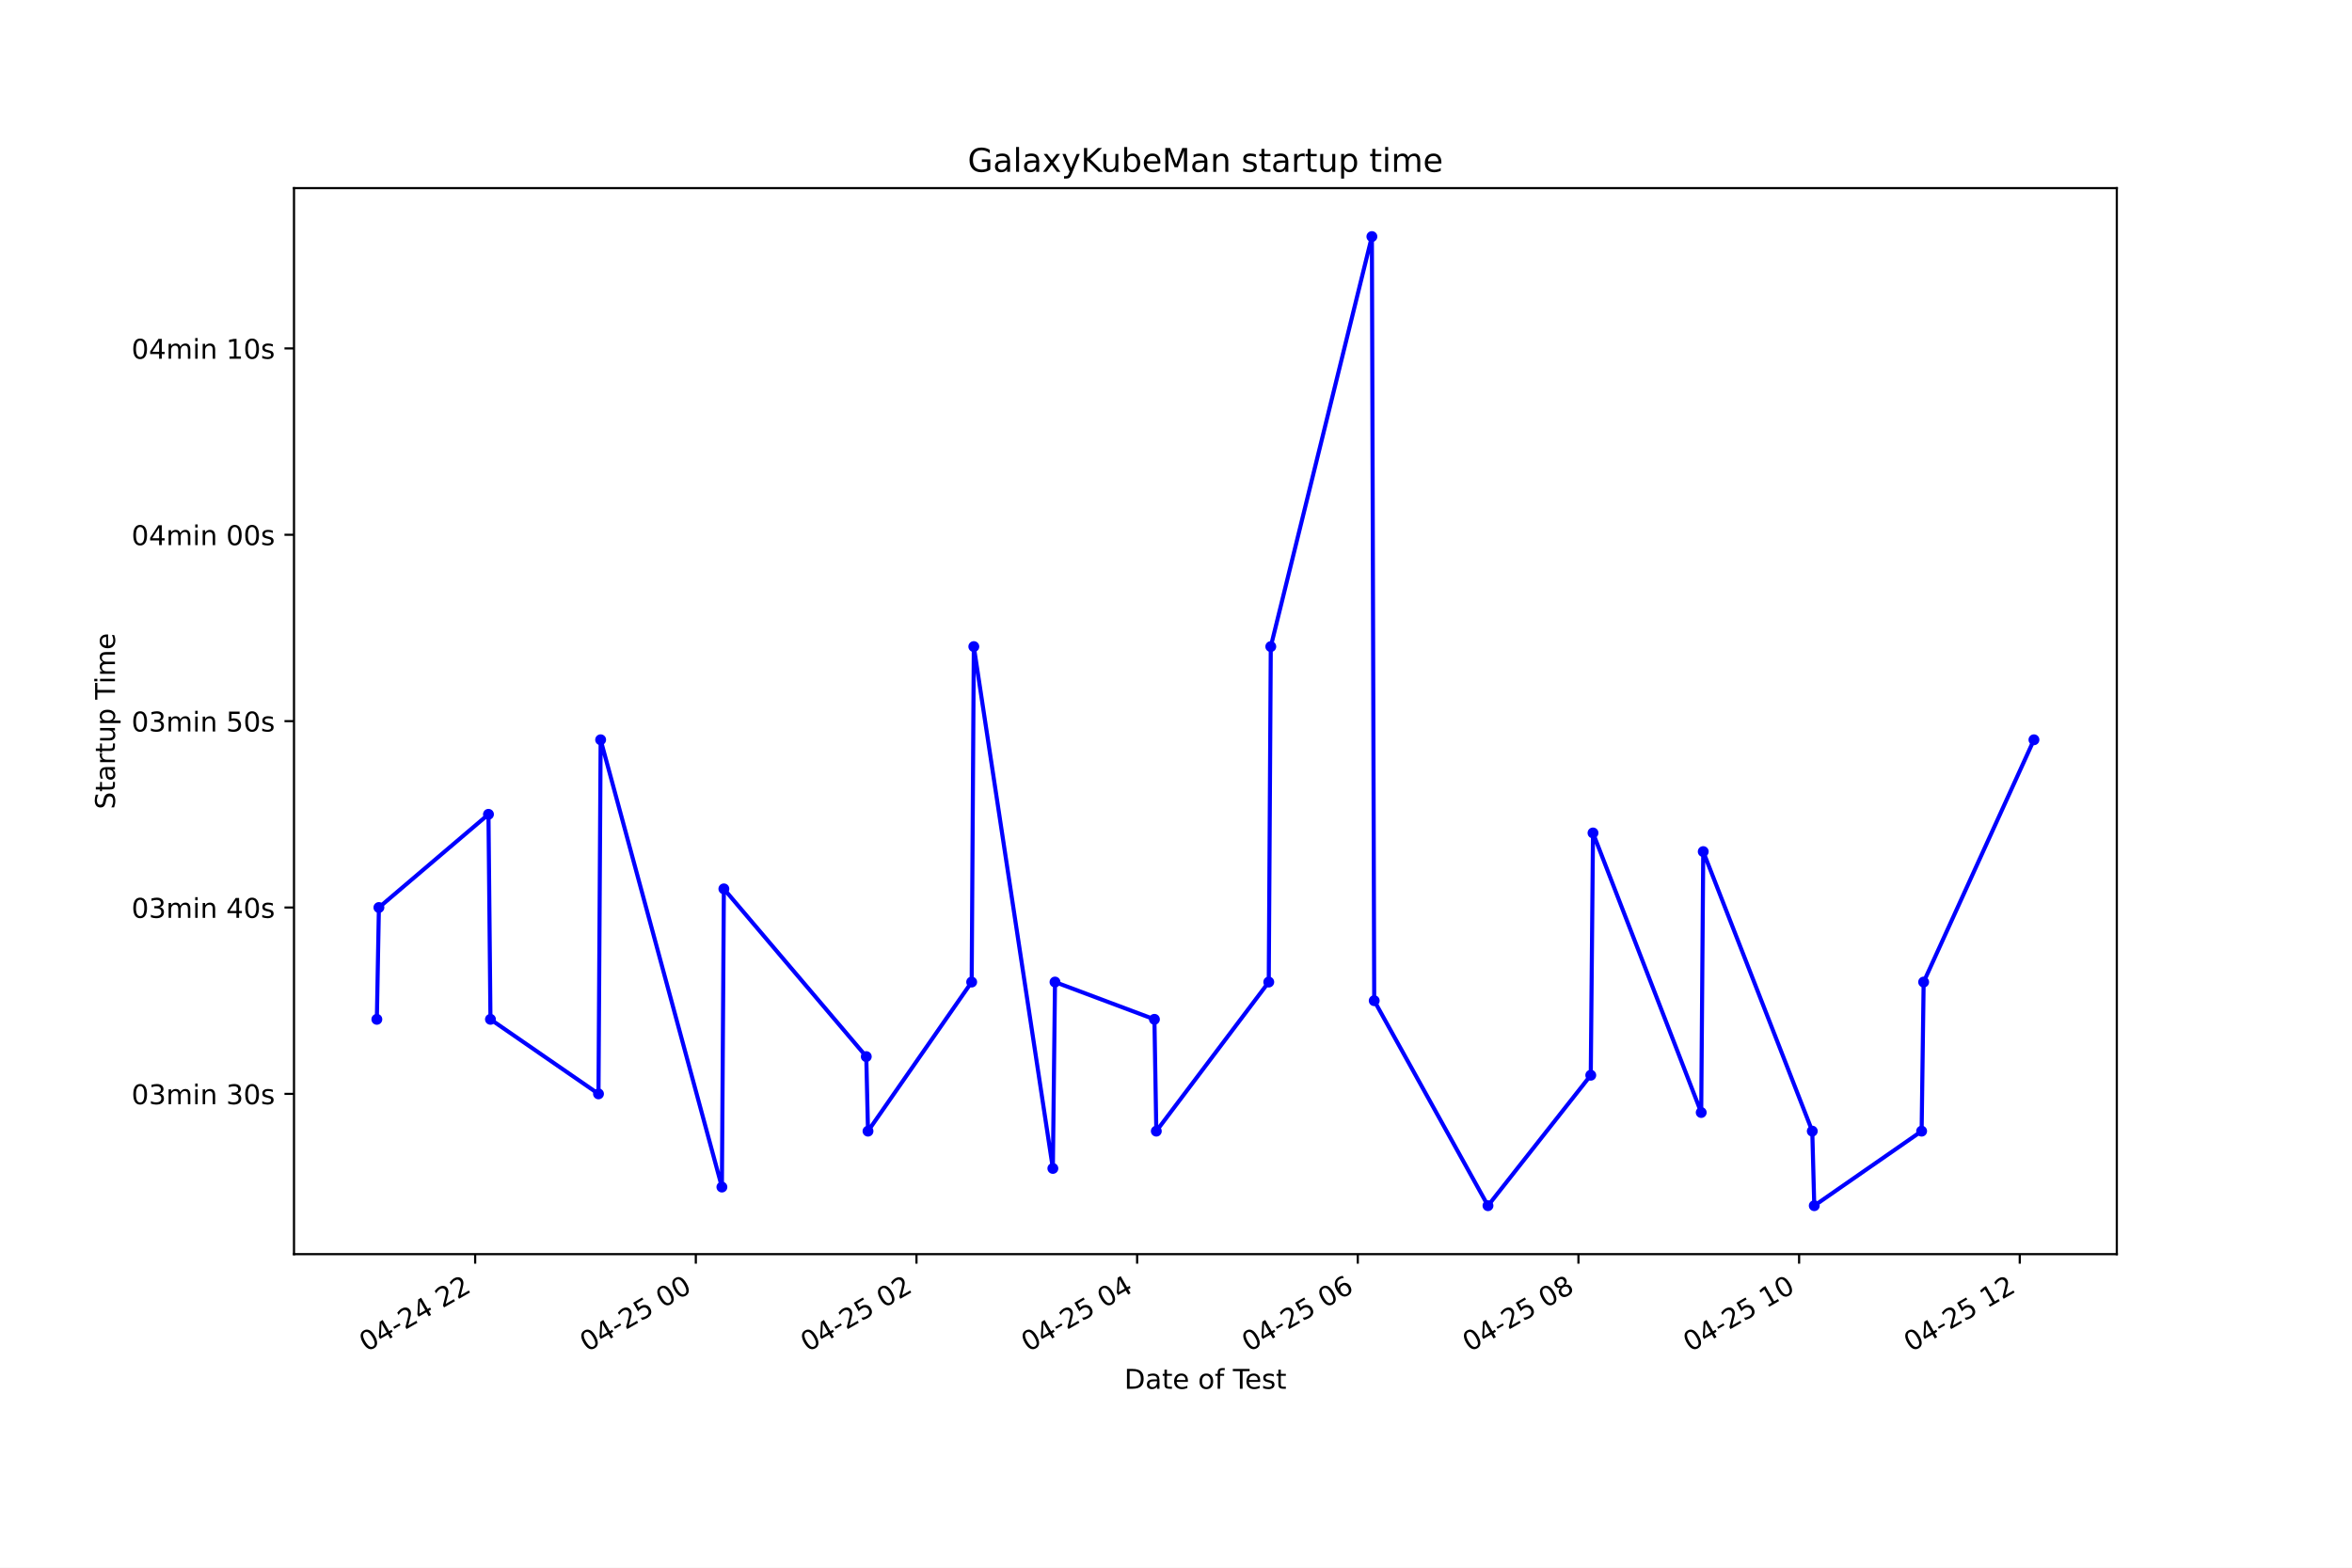
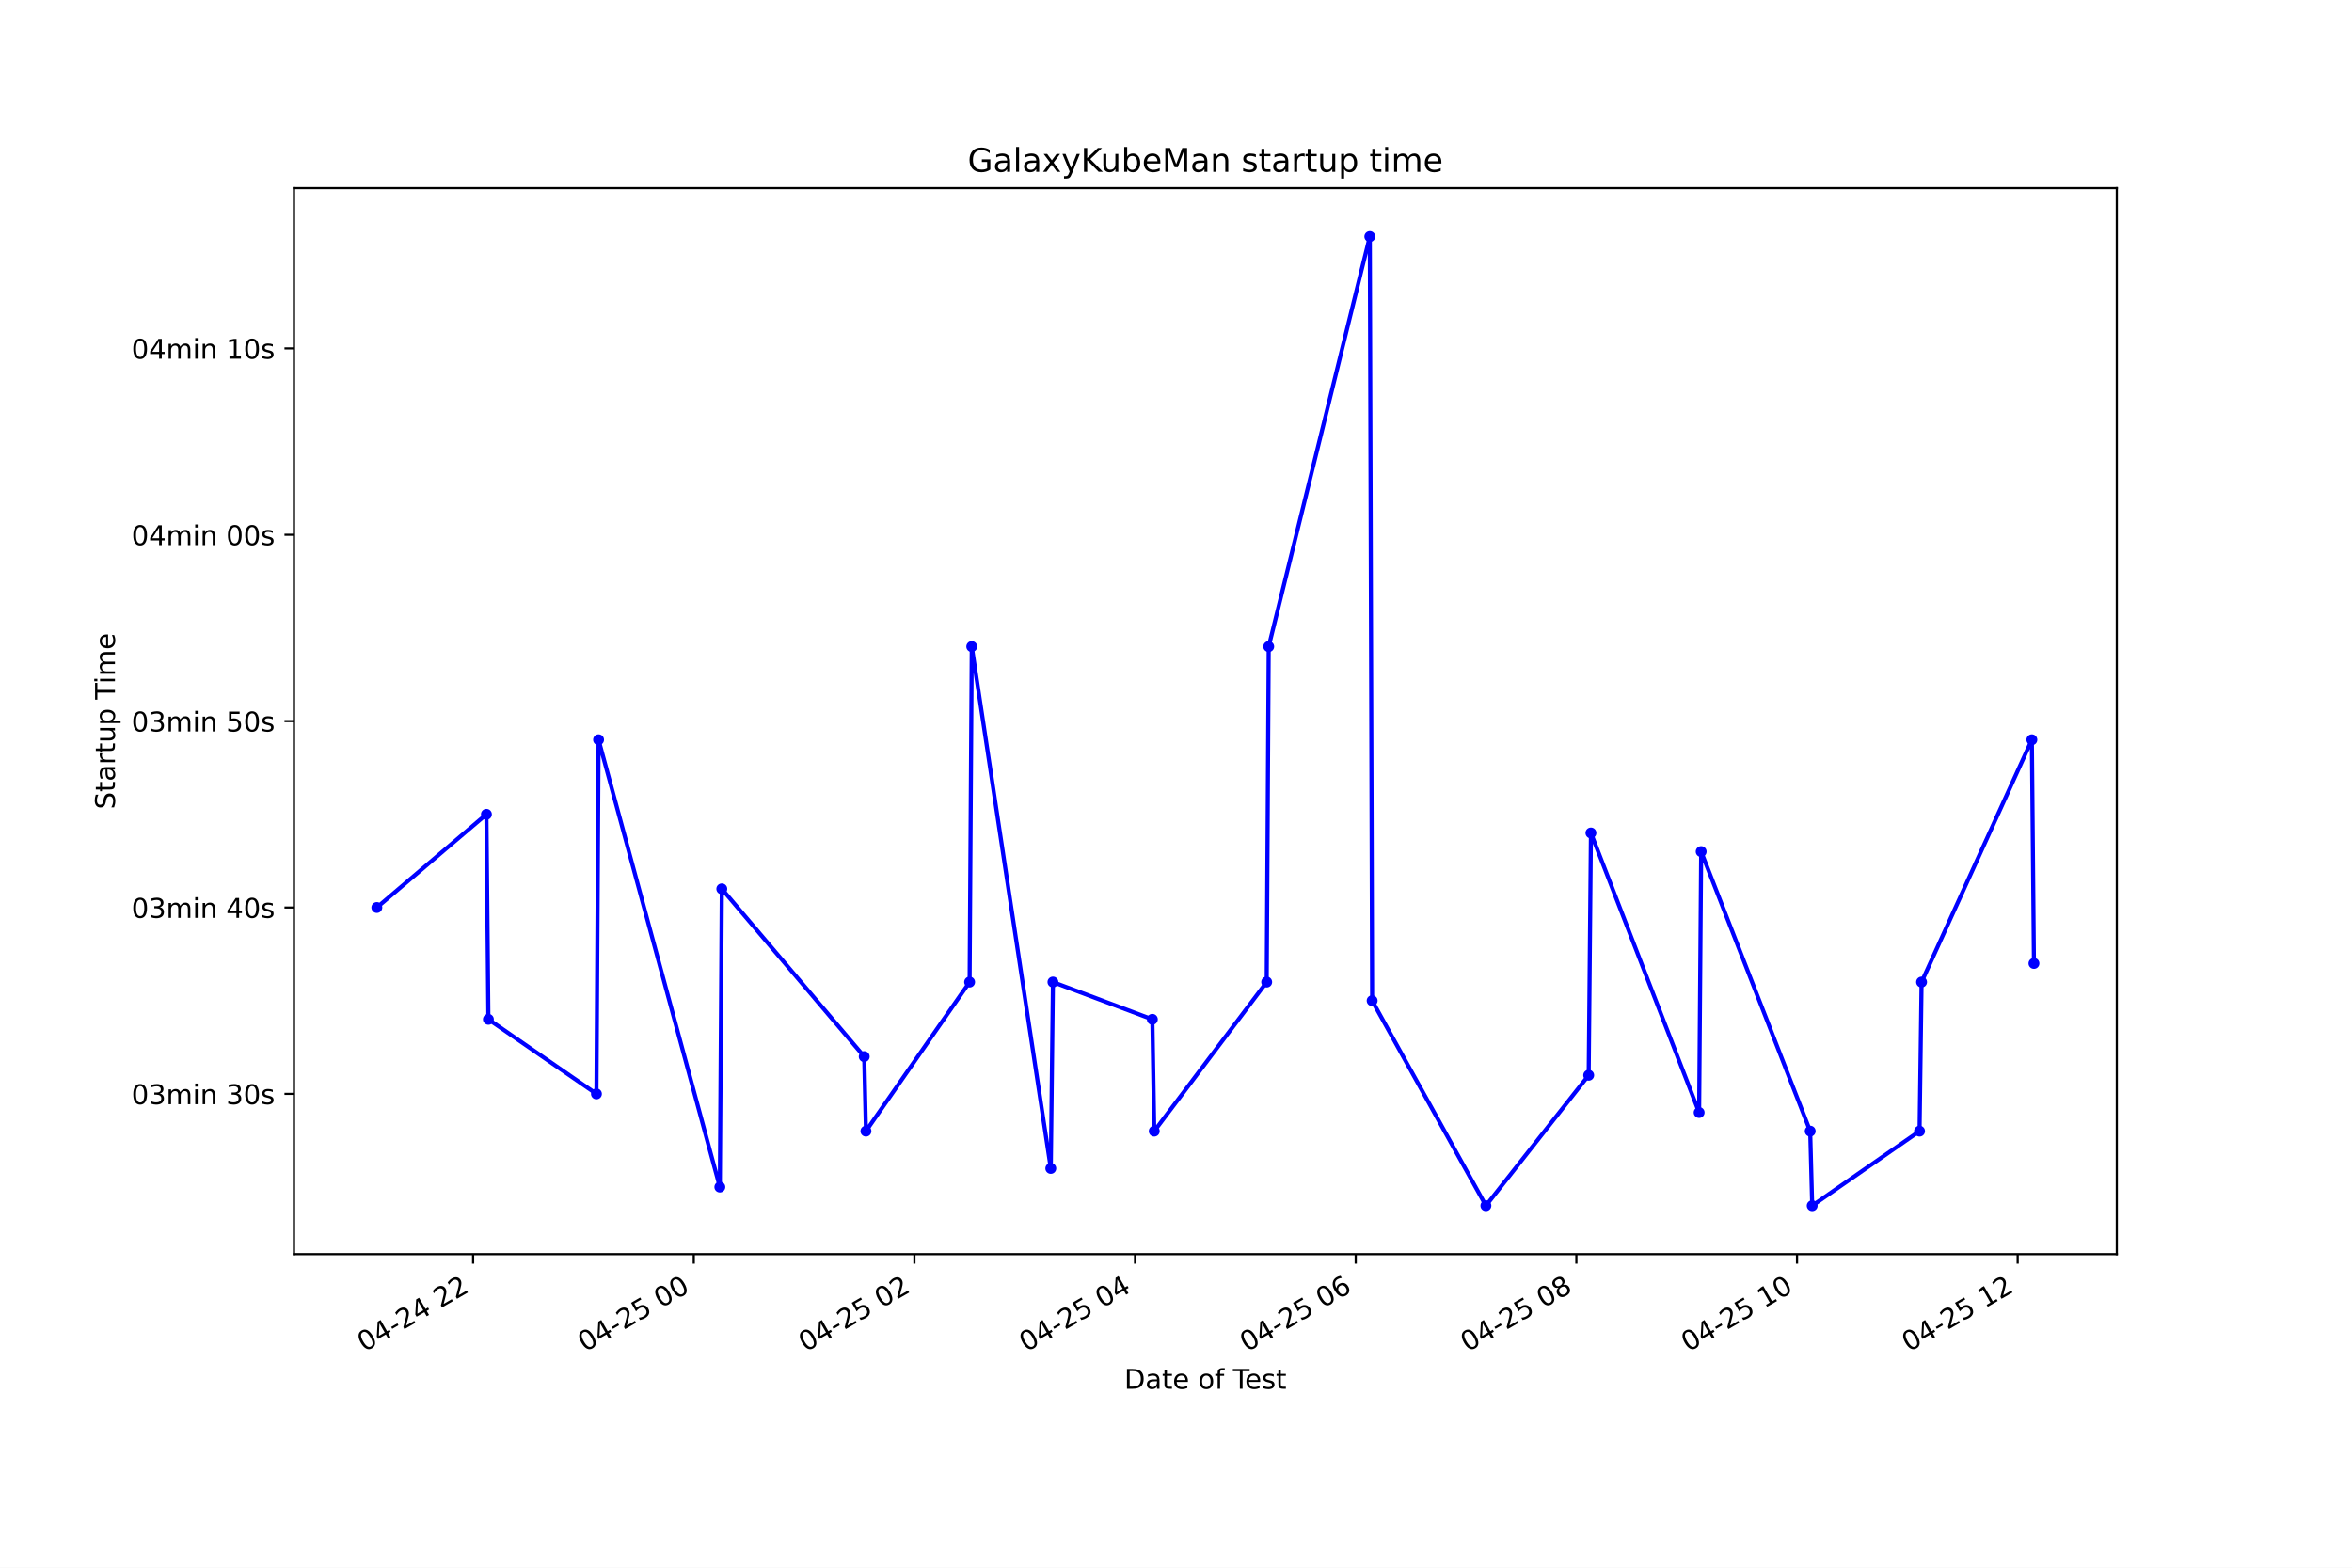
<svg xmlns="http://www.w3.org/2000/svg" xmlns:xlink="http://www.w3.org/1999/xlink" height="576pt" version="1.1" viewBox="0 0 864 576" width="864pt">
  <defs>
    <style type="text/css">*{stroke-linecap:butt;stroke-linejoin:round;}</style>
  </defs>
  <g id="figure_1">
    <g id="patch_1">
      <path d="M 0 576  L 864 576  L 864 0  L 0 0  z " style="fill:#ffffff;" />
    </g>
    <g id="axes_1">
      <g id="patch_2">
        <path d="M 108 460.8  L 777.6 460.8  L 777.6 69.12  L 108 69.12  z " style="fill:#ffffff;" />
      </g>
      <g id="matplotlib.axis_1">
        <g id="xtick_1">
          <g id="line2d_1">
            <defs>
-               <path d="M 0 0  L 0 3.5  " id="m5d9aab5da9" style="stroke:#000000;stroke-width:0.8;" />
+               <path d="M 0 0  L 0 3.5  " id="m715b66e399" style="stroke:#000000;stroke-width:0.8;" />
            </defs>
            <g>
-               <use style="stroke:#000000;stroke-width:0.8;" x="174.552" xlink:href="#m5d9aab5da9" y="460.8" />
+               <use style="stroke:#000000;stroke-width:0.8;" x="173.797" xlink:href="#m715b66e399" y="460.8" />
            </g>
          </g>
          <g id="text_1">
-             <g transform="translate(134.5746 496.8609)rotate(-30)scale(0.1 -0.1)">
+             <g transform="translate(133.8197 496.8609)rotate(-30)scale(0.1 -0.1)">
              <defs>
                <path d="M 2034 4250  Q 1547 4250 1301 3770  Q 1056 3291 1056 2328  Q 1056 1369 1301 889  Q 1547 409 2034 409  Q 2525 409 2770 889  Q 3016 1369 3016 2328  Q 3016 3291 2770 3770  Q 2525 4250 2034 4250  z M 2034 4750  Q 2819 4750 3233 4129  Q 3647 3509 3647 2328  Q 3647 1150 3233 529  Q 2819 -91 2034 -91  Q 1250 -91 836 529  Q 422 1150 422 2328  Q 422 3509 836 4129  Q 1250 4750 2034 4750  z " id="DejaVuSans-30" transform="scale(0.015625)" />
                <path d="M 2419 4116  L 825 1625  L 2419 1625  L 2419 4116  z M 2253 4666  L 3047 4666  L 3047 1625  L 3713 1625  L 3713 1100  L 3047 1100  L 3047 0  L 2419 0  L 2419 1100  L 313 1100  L 313 1709  L 2253 4666  z " id="DejaVuSans-34" transform="scale(0.015625)" />
                <path d="M 313 2009  L 1997 2009  L 1997 1497  L 313 1497  L 313 2009  z " id="DejaVuSans-2d" transform="scale(0.015625)" />
                <path d="M 1228 531  L 3431 531  L 3431 0  L 469 0  L 469 531  Q 828 903 1448 1529  Q 2069 2156 2228 2338  Q 2531 2678 2651 2914  Q 2772 3150 2772 3378  Q 2772 3750 2511 3984  Q 2250 4219 1831 4219  Q 1534 4219 1204 4116  Q 875 4013 500 3803  L 500 4441  Q 881 4594 1212 4672  Q 1544 4750 1819 4750  Q 2544 4750 2975 4387  Q 3406 4025 3406 3419  Q 3406 3131 3298 2873  Q 3191 2616 2906 2266  Q 2828 2175 2409 1742  Q 1991 1309 1228 531  z " id="DejaVuSans-32" transform="scale(0.015625)" />
                <path id="DejaVuSans-20" transform="scale(0.015625)" />
              </defs>
              <use xlink:href="#DejaVuSans-30" />
              <use x="63.623" xlink:href="#DejaVuSans-34" />
              <use x="127.246" xlink:href="#DejaVuSans-2d" />
              <use x="163.33" xlink:href="#DejaVuSans-32" />
              <use x="226.953" xlink:href="#DejaVuSans-34" />
              <use x="290.576" xlink:href="#DejaVuSans-20" />
              <use x="322.363" xlink:href="#DejaVuSans-32" />
              <use x="385.986" xlink:href="#DejaVuSans-32" />
            </g>
          </g>
        </g>
        <g id="xtick_2">
          <g id="line2d_2">
            <g>
-               <use style="stroke:#000000;stroke-width:0.8;" x="255.609" xlink:href="#m5d9aab5da9" y="460.8" />
+               <use style="stroke:#000000;stroke-width:0.8;" x="254.852" xlink:href="#m715b66e399" y="460.8" />
            </g>
          </g>
          <g id="text_2">
-             <g transform="translate(215.6317 496.8609)rotate(-30)scale(0.1 -0.1)">
+             <g transform="translate(214.8753 496.8609)rotate(-30)scale(0.1 -0.1)">
              <defs>
                <path d="M 691 4666  L 3169 4666  L 3169 4134  L 1269 4134  L 1269 2991  Q 1406 3038 1543 3061  Q 1681 3084 1819 3084  Q 2600 3084 3056 2656  Q 3513 2228 3513 1497  Q 3513 744 3044 326  Q 2575 -91 1722 -91  Q 1428 -91 1123 -41  Q 819 9 494 109  L 494 744  Q 775 591 1075 516  Q 1375 441 1709 441  Q 2250 441 2565 725  Q 2881 1009 2881 1497  Q 2881 1984 2565 2268  Q 2250 2553 1709 2553  Q 1456 2553 1204 2497  Q 953 2441 691 2322  L 691 4666  z " id="DejaVuSans-35" transform="scale(0.015625)" />
              </defs>
              <use xlink:href="#DejaVuSans-30" />
              <use x="63.623" xlink:href="#DejaVuSans-34" />
              <use x="127.246" xlink:href="#DejaVuSans-2d" />
              <use x="163.33" xlink:href="#DejaVuSans-32" />
              <use x="226.953" xlink:href="#DejaVuSans-35" />
              <use x="290.576" xlink:href="#DejaVuSans-20" />
              <use x="322.363" xlink:href="#DejaVuSans-30" />
              <use x="385.986" xlink:href="#DejaVuSans-30" />
            </g>
          </g>
        </g>
        <g id="xtick_3">
          <g id="line2d_3">
            <g>
-               <use style="stroke:#000000;stroke-width:0.8;" x="336.666" xlink:href="#m5d9aab5da9" y="460.8" />
+               <use style="stroke:#000000;stroke-width:0.8;" x="335.908" xlink:href="#m715b66e399" y="460.8" />
            </g>
          </g>
          <g id="text_3">
-             <g transform="translate(296.6888 496.8609)rotate(-30)scale(0.1 -0.1)">
+             <g transform="translate(295.9308 496.8609)rotate(-30)scale(0.1 -0.1)">
              <use xlink:href="#DejaVuSans-30" />
              <use x="63.623" xlink:href="#DejaVuSans-34" />
              <use x="127.246" xlink:href="#DejaVuSans-2d" />
              <use x="163.33" xlink:href="#DejaVuSans-32" />
              <use x="226.953" xlink:href="#DejaVuSans-35" />
              <use x="290.576" xlink:href="#DejaVuSans-20" />
              <use x="322.363" xlink:href="#DejaVuSans-30" />
              <use x="385.986" xlink:href="#DejaVuSans-32" />
            </g>
          </g>
        </g>
        <g id="xtick_4">
          <g id="line2d_4">
            <g>
-               <use style="stroke:#000000;stroke-width:0.8;" x="417.723" xlink:href="#m5d9aab5da9" y="460.8" />
+               <use style="stroke:#000000;stroke-width:0.8;" x="416.964" xlink:href="#m715b66e399" y="460.8" />
            </g>
          </g>
          <g id="text_4">
-             <g transform="translate(377.7458 496.8609)rotate(-30)scale(0.1 -0.1)">
+             <g transform="translate(376.9864 496.8609)rotate(-30)scale(0.1 -0.1)">
              <use xlink:href="#DejaVuSans-30" />
              <use x="63.623" xlink:href="#DejaVuSans-34" />
              <use x="127.246" xlink:href="#DejaVuSans-2d" />
              <use x="163.33" xlink:href="#DejaVuSans-32" />
              <use x="226.953" xlink:href="#DejaVuSans-35" />
              <use x="290.576" xlink:href="#DejaVuSans-20" />
              <use x="322.363" xlink:href="#DejaVuSans-30" />
              <use x="385.986" xlink:href="#DejaVuSans-34" />
            </g>
          </g>
        </g>
        <g id="xtick_5">
          <g id="line2d_5">
            <g>
-               <use style="stroke:#000000;stroke-width:0.8;" x="498.78" xlink:href="#m5d9aab5da9" y="460.8" />
+               <use style="stroke:#000000;stroke-width:0.8;" x="498.019" xlink:href="#m715b66e399" y="460.8" />
            </g>
          </g>
          <g id="text_5">
-             <g transform="translate(458.8029 496.8609)rotate(-30)scale(0.1 -0.1)">
+             <g transform="translate(458.0419 496.8609)rotate(-30)scale(0.1 -0.1)">
              <defs>
                <path d="M 2113 2584  Q 1688 2584 1439 2293  Q 1191 2003 1191 1497  Q 1191 994 1439 701  Q 1688 409 2113 409  Q 2538 409 2786 701  Q 3034 994 3034 1497  Q 3034 2003 2786 2293  Q 2538 2584 2113 2584  z M 3366 4563  L 3366 3988  Q 3128 4100 2886 4159  Q 2644 4219 2406 4219  Q 1781 4219 1451 3797  Q 1122 3375 1075 2522  Q 1259 2794 1537 2939  Q 1816 3084 2150 3084  Q 2853 3084 3261 2657  Q 3669 2231 3669 1497  Q 3669 778 3244 343  Q 2819 -91 2113 -91  Q 1303 -91 875 529  Q 447 1150 447 2328  Q 447 3434 972 4092  Q 1497 4750 2381 4750  Q 2619 4750 2861 4703  Q 3103 4656 3366 4563  z " id="DejaVuSans-36" transform="scale(0.015625)" />
              </defs>
              <use xlink:href="#DejaVuSans-30" />
              <use x="63.623" xlink:href="#DejaVuSans-34" />
              <use x="127.246" xlink:href="#DejaVuSans-2d" />
              <use x="163.33" xlink:href="#DejaVuSans-32" />
              <use x="226.953" xlink:href="#DejaVuSans-35" />
              <use x="290.576" xlink:href="#DejaVuSans-20" />
              <use x="322.363" xlink:href="#DejaVuSans-30" />
              <use x="385.986" xlink:href="#DejaVuSans-36" />
            </g>
          </g>
        </g>
        <g id="xtick_6">
          <g id="line2d_6">
            <g>
-               <use style="stroke:#000000;stroke-width:0.8;" x="579.837" xlink:href="#m5d9aab5da9" y="460.8" />
+               <use style="stroke:#000000;stroke-width:0.8;" x="579.075" xlink:href="#m715b66e399" y="460.8" />
            </g>
          </g>
          <g id="text_6">
-             <g transform="translate(539.8599 496.8609)rotate(-30)scale(0.1 -0.1)">
+             <g transform="translate(539.0975 496.8609)rotate(-30)scale(0.1 -0.1)">
              <defs>
                <path d="M 2034 2216  Q 1584 2216 1326 1975  Q 1069 1734 1069 1313  Q 1069 891 1326 650  Q 1584 409 2034 409  Q 2484 409 2743 651  Q 3003 894 3003 1313  Q 3003 1734 2745 1975  Q 2488 2216 2034 2216  z M 1403 2484  Q 997 2584 770 2862  Q 544 3141 544 3541  Q 544 4100 942 4425  Q 1341 4750 2034 4750  Q 2731 4750 3128 4425  Q 3525 4100 3525 3541  Q 3525 3141 3298 2862  Q 3072 2584 2669 2484  Q 3125 2378 3379 2068  Q 3634 1759 3634 1313  Q 3634 634 3220 271  Q 2806 -91 2034 -91  Q 1263 -91 848 271  Q 434 634 434 1313  Q 434 1759 690 2068  Q 947 2378 1403 2484  z M 1172 3481  Q 1172 3119 1398 2916  Q 1625 2713 2034 2713  Q 2441 2713 2670 2916  Q 2900 3119 2900 3481  Q 2900 3844 2670 4047  Q 2441 4250 2034 4250  Q 1625 4250 1398 4047  Q 1172 3844 1172 3481  z " id="DejaVuSans-38" transform="scale(0.015625)" />
              </defs>
              <use xlink:href="#DejaVuSans-30" />
              <use x="63.623" xlink:href="#DejaVuSans-34" />
              <use x="127.246" xlink:href="#DejaVuSans-2d" />
              <use x="163.33" xlink:href="#DejaVuSans-32" />
              <use x="226.953" xlink:href="#DejaVuSans-35" />
              <use x="290.576" xlink:href="#DejaVuSans-20" />
              <use x="322.363" xlink:href="#DejaVuSans-30" />
              <use x="385.986" xlink:href="#DejaVuSans-38" />
            </g>
          </g>
        </g>
        <g id="xtick_7">
          <g id="line2d_7">
            <g>
-               <use style="stroke:#000000;stroke-width:0.8;" x="660.894" xlink:href="#m5d9aab5da9" y="460.8" />
+               <use style="stroke:#000000;stroke-width:0.8;" x="660.13" xlink:href="#m715b66e399" y="460.8" />
            </g>
          </g>
          <g id="text_7">
-             <g transform="translate(620.917 496.8609)rotate(-30)scale(0.1 -0.1)">
+             <g transform="translate(620.1531 496.8609)rotate(-30)scale(0.1 -0.1)">
              <defs>
                <path d="M 794 531  L 1825 531  L 1825 4091  L 703 3866  L 703 4441  L 1819 4666  L 2450 4666  L 2450 531  L 3481 531  L 3481 0  L 794 0  L 794 531  z " id="DejaVuSans-31" transform="scale(0.015625)" />
              </defs>
              <use xlink:href="#DejaVuSans-30" />
              <use x="63.623" xlink:href="#DejaVuSans-34" />
              <use x="127.246" xlink:href="#DejaVuSans-2d" />
              <use x="163.33" xlink:href="#DejaVuSans-32" />
              <use x="226.953" xlink:href="#DejaVuSans-35" />
              <use x="290.576" xlink:href="#DejaVuSans-20" />
              <use x="322.363" xlink:href="#DejaVuSans-31" />
              <use x="385.986" xlink:href="#DejaVuSans-30" />
            </g>
          </g>
        </g>
        <g id="xtick_8">
          <g id="line2d_8">
            <g>
-               <use style="stroke:#000000;stroke-width:0.8;" x="741.951" xlink:href="#m5d9aab5da9" y="460.8" />
+               <use style="stroke:#000000;stroke-width:0.8;" x="741.186" xlink:href="#m715b66e399" y="460.8" />
            </g>
          </g>
          <g id="text_8">
-             <g transform="translate(701.9741 496.8609)rotate(-30)scale(0.1 -0.1)">
+             <g transform="translate(701.2086 496.8609)rotate(-30)scale(0.1 -0.1)">
              <use xlink:href="#DejaVuSans-30" />
              <use x="63.623" xlink:href="#DejaVuSans-34" />
              <use x="127.246" xlink:href="#DejaVuSans-2d" />
              <use x="163.33" xlink:href="#DejaVuSans-32" />
              <use x="226.953" xlink:href="#DejaVuSans-35" />
              <use x="290.576" xlink:href="#DejaVuSans-20" />
              <use x="322.363" xlink:href="#DejaVuSans-31" />
              <use x="385.986" xlink:href="#DejaVuSans-32" />
            </g>
          </g>
        </g>
        <g id="text_9">
          <g transform="translate(413.0063 510.2604)scale(0.1 -0.1)">
            <defs>
              <path d="M 1259 4147  L 1259 519  L 2022 519  Q 2988 519 3436 956  Q 3884 1394 3884 2338  Q 3884 3275 3436 3711  Q 2988 4147 2022 4147  L 1259 4147  z M 628 4666  L 1925 4666  Q 3281 4666 3915 4102  Q 4550 3538 4550 2338  Q 4550 1131 3912 565  Q 3275 0 1925 0  L 628 0  L 628 4666  z " id="DejaVuSans-44" transform="scale(0.015625)" />
              <path d="M 2194 1759  Q 1497 1759 1228 1600  Q 959 1441 959 1056  Q 959 750 1161 570  Q 1363 391 1709 391  Q 2188 391 2477 730  Q 2766 1069 2766 1631  L 2766 1759  L 2194 1759  z M 3341 1997  L 3341 0  L 2766 0  L 2766 531  Q 2569 213 2275 61  Q 1981 -91 1556 -91  Q 1019 -91 701 211  Q 384 513 384 1019  Q 384 1609 779 1909  Q 1175 2209 1959 2209  L 2766 2209  L 2766 2266  Q 2766 2663 2505 2880  Q 2244 3097 1772 3097  Q 1472 3097 1187 3025  Q 903 2953 641 2809  L 641 3341  Q 956 3463 1253 3523  Q 1550 3584 1831 3584  Q 2591 3584 2966 3190  Q 3341 2797 3341 1997  z " id="DejaVuSans-61" transform="scale(0.015625)" />
              <path d="M 1172 4494  L 1172 3500  L 2356 3500  L 2356 3053  L 1172 3053  L 1172 1153  Q 1172 725 1289 603  Q 1406 481 1766 481  L 2356 481  L 2356 0  L 1766 0  Q 1100 0 847 248  Q 594 497 594 1153  L 594 3053  L 172 3053  L 172 3500  L 594 3500  L 594 4494  L 1172 4494  z " id="DejaVuSans-74" transform="scale(0.015625)" />
              <path d="M 3597 1894  L 3597 1613  L 953 1613  Q 991 1019 1311 708  Q 1631 397 2203 397  Q 2534 397 2845 478  Q 3156 559 3463 722  L 3463 178  Q 3153 47 2828 -22  Q 2503 -91 2169 -91  Q 1331 -91 842 396  Q 353 884 353 1716  Q 353 2575 817 3079  Q 1281 3584 2069 3584  Q 2775 3584 3186 3129  Q 3597 2675 3597 1894  z M 3022 2063  Q 3016 2534 2758 2815  Q 2500 3097 2075 3097  Q 1594 3097 1305 2825  Q 1016 2553 972 2059  L 3022 2063  z " id="DejaVuSans-65" transform="scale(0.015625)" />
              <path d="M 1959 3097  Q 1497 3097 1228 2736  Q 959 2375 959 1747  Q 959 1119 1226 758  Q 1494 397 1959 397  Q 2419 397 2687 759  Q 2956 1122 2956 1747  Q 2956 2369 2687 2733  Q 2419 3097 1959 3097  z M 1959 3584  Q 2709 3584 3137 3096  Q 3566 2609 3566 1747  Q 3566 888 3137 398  Q 2709 -91 1959 -91  Q 1206 -91 779 398  Q 353 888 353 1747  Q 353 2609 779 3096  Q 1206 3584 1959 3584  z " id="DejaVuSans-6f" transform="scale(0.015625)" />
              <path d="M 2375 4863  L 2375 4384  L 1825 4384  Q 1516 4384 1395 4259  Q 1275 4134 1275 3809  L 1275 3500  L 2222 3500  L 2222 3053  L 1275 3053  L 1275 0  L 697 0  L 697 3053  L 147 3053  L 147 3500  L 697 3500  L 697 3744  Q 697 4328 969 4595  Q 1241 4863 1831 4863  L 2375 4863  z " id="DejaVuSans-66" transform="scale(0.015625)" />
              <path d="M -19 4666  L 3928 4666  L 3928 4134  L 2272 4134  L 2272 0  L 1638 0  L 1638 4134  L -19 4134  L -19 4666  z " id="DejaVuSans-54" transform="scale(0.015625)" />
              <path d="M 2834 3397  L 2834 2853  Q 2591 2978 2328 3040  Q 2066 3103 1784 3103  Q 1356 3103 1142 2972  Q 928 2841 928 2578  Q 928 2378 1081 2264  Q 1234 2150 1697 2047  L 1894 2003  Q 2506 1872 2764 1633  Q 3022 1394 3022 966  Q 3022 478 2636 193  Q 2250 -91 1575 -91  Q 1294 -91 989 -36  Q 684 19 347 128  L 347 722  Q 666 556 975 473  Q 1284 391 1588 391  Q 1994 391 2212 530  Q 2431 669 2431 922  Q 2431 1156 2273 1281  Q 2116 1406 1581 1522  L 1381 1569  Q 847 1681 609 1914  Q 372 2147 372 2553  Q 372 3047 722 3315  Q 1072 3584 1716 3584  Q 2034 3584 2315 3537  Q 2597 3491 2834 3397  z " id="DejaVuSans-73" transform="scale(0.015625)" />
            </defs>
            <use xlink:href="#DejaVuSans-44" />
            <use x="77.002" xlink:href="#DejaVuSans-61" />
            <use x="138.281" xlink:href="#DejaVuSans-74" />
            <use x="177.49" xlink:href="#DejaVuSans-65" />
            <use x="239.014" xlink:href="#DejaVuSans-20" />
            <use x="270.801" xlink:href="#DejaVuSans-6f" />
            <use x="331.982" xlink:href="#DejaVuSans-66" />
            <use x="367.188" xlink:href="#DejaVuSans-20" />
            <use x="398.975" xlink:href="#DejaVuSans-54" />
            <use x="443.059" xlink:href="#DejaVuSans-65" />
            <use x="504.582" xlink:href="#DejaVuSans-73" />
            <use x="556.682" xlink:href="#DejaVuSans-74" />
          </g>
        </g>
      </g>
      <g id="matplotlib.axis_2">
        <g id="ytick_1">
          <g id="line2d_9">
            <defs>
-               <path d="M 0 0  L -3.5 0  " id="m7ba622f74e" style="stroke:#000000;stroke-width:0.8;" />
+               <path d="M 0 0  L -3.5 0  " id="m88c60e1b36" style="stroke:#000000;stroke-width:0.8;" />
            </defs>
            <g>
-               <use style="stroke:#000000;stroke-width:0.8;" x="108" xlink:href="#m7ba622f74e" y="401.911" />
+               <use style="stroke:#000000;stroke-width:0.8;" x="108" xlink:href="#m88c60e1b36" y="401.911" />
            </g>
          </g>
          <g id="text_10">
            <g transform="translate(48.30625 405.7103)scale(0.1 -0.1)">
              <defs>
                <path d="M 2597 2516  Q 3050 2419 3304 2112  Q 3559 1806 3559 1356  Q 3559 666 3084 287  Q 2609 -91 1734 -91  Q 1441 -91 1130 -33  Q 819 25 488 141  L 488 750  Q 750 597 1062 519  Q 1375 441 1716 441  Q 2309 441 2620 675  Q 2931 909 2931 1356  Q 2931 1769 2642 2001  Q 2353 2234 1838 2234  L 1294 2234  L 1294 2753  L 1863 2753  Q 2328 2753 2575 2939  Q 2822 3125 2822 3475  Q 2822 3834 2567 4026  Q 2313 4219 1838 4219  Q 1578 4219 1281 4162  Q 984 4106 628 3988  L 628 4550  Q 988 4650 1302 4700  Q 1616 4750 1894 4750  Q 2613 4750 3031 4423  Q 3450 4097 3450 3541  Q 3450 3153 3228 2886  Q 3006 2619 2597 2516  z " id="DejaVuSans-33" transform="scale(0.015625)" />
                <path d="M 3328 2828  Q 3544 3216 3844 3400  Q 4144 3584 4550 3584  Q 5097 3584 5394 3201  Q 5691 2819 5691 2113  L 5691 0  L 5113 0  L 5113 2094  Q 5113 2597 4934 2840  Q 4756 3084 4391 3084  Q 3944 3084 3684 2787  Q 3425 2491 3425 1978  L 3425 0  L 2847 0  L 2847 2094  Q 2847 2600 2669 2842  Q 2491 3084 2119 3084  Q 1678 3084 1418 2786  Q 1159 2488 1159 1978  L 1159 0  L 581 0  L 581 3500  L 1159 3500  L 1159 2956  Q 1356 3278 1631 3431  Q 1906 3584 2284 3584  Q 2666 3584 2933 3390  Q 3200 3197 3328 2828  z " id="DejaVuSans-6d" transform="scale(0.015625)" />
                <path d="M 603 3500  L 1178 3500  L 1178 0  L 603 0  L 603 3500  z M 603 4863  L 1178 4863  L 1178 4134  L 603 4134  L 603 4863  z " id="DejaVuSans-69" transform="scale(0.015625)" />
                <path d="M 3513 2113  L 3513 0  L 2938 0  L 2938 2094  Q 2938 2591 2744 2837  Q 2550 3084 2163 3084  Q 1697 3084 1428 2787  Q 1159 2491 1159 1978  L 1159 0  L 581 0  L 581 3500  L 1159 3500  L 1159 2956  Q 1366 3272 1645 3428  Q 1925 3584 2291 3584  Q 2894 3584 3203 3211  Q 3513 2838 3513 2113  z " id="DejaVuSans-6e" transform="scale(0.015625)" />
              </defs>
              <use xlink:href="#DejaVuSans-30" />
              <use x="63.623" xlink:href="#DejaVuSans-33" />
              <use x="127.246" xlink:href="#DejaVuSans-6d" />
              <use x="224.658" xlink:href="#DejaVuSans-69" />
              <use x="252.441" xlink:href="#DejaVuSans-6e" />
              <use x="315.82" xlink:href="#DejaVuSans-20" />
              <use x="347.607" xlink:href="#DejaVuSans-33" />
              <use x="411.23" xlink:href="#DejaVuSans-30" />
              <use x="474.854" xlink:href="#DejaVuSans-73" />
            </g>
          </g>
        </g>
        <g id="ytick_2">
          <g id="line2d_10">
            <g>
-               <use style="stroke:#000000;stroke-width:0.8;" x="108" xlink:href="#m7ba622f74e" y="333.436" />
+               <use style="stroke:#000000;stroke-width:0.8;" x="108" xlink:href="#m88c60e1b36" y="333.436" />
            </g>
          </g>
          <g id="text_11">
            <g transform="translate(48.30625 337.2347)scale(0.1 -0.1)">
              <use xlink:href="#DejaVuSans-30" />
              <use x="63.623" xlink:href="#DejaVuSans-33" />
              <use x="127.246" xlink:href="#DejaVuSans-6d" />
              <use x="224.658" xlink:href="#DejaVuSans-69" />
              <use x="252.441" xlink:href="#DejaVuSans-6e" />
              <use x="315.82" xlink:href="#DejaVuSans-20" />
              <use x="347.607" xlink:href="#DejaVuSans-34" />
              <use x="411.23" xlink:href="#DejaVuSans-30" />
              <use x="474.854" xlink:href="#DejaVuSans-73" />
            </g>
          </g>
        </g>
        <g id="ytick_3">
          <g id="line2d_11">
            <g>
-               <use style="stroke:#000000;stroke-width:0.8;" x="108" xlink:href="#m7ba622f74e" y="264.96" />
+               <use style="stroke:#000000;stroke-width:0.8;" x="108" xlink:href="#m88c60e1b36" y="264.96" />
            </g>
          </g>
          <g id="text_12">
            <g transform="translate(48.30625 268.7592)scale(0.1 -0.1)">
              <use xlink:href="#DejaVuSans-30" />
              <use x="63.623" xlink:href="#DejaVuSans-33" />
              <use x="127.246" xlink:href="#DejaVuSans-6d" />
              <use x="224.658" xlink:href="#DejaVuSans-69" />
              <use x="252.441" xlink:href="#DejaVuSans-6e" />
              <use x="315.82" xlink:href="#DejaVuSans-20" />
              <use x="347.607" xlink:href="#DejaVuSans-35" />
              <use x="411.23" xlink:href="#DejaVuSans-30" />
              <use x="474.854" xlink:href="#DejaVuSans-73" />
            </g>
          </g>
        </g>
        <g id="ytick_4">
          <g id="line2d_12">
            <g>
-               <use style="stroke:#000000;stroke-width:0.8;" x="108" xlink:href="#m7ba622f74e" y="196.484" />
+               <use style="stroke:#000000;stroke-width:0.8;" x="108" xlink:href="#m88c60e1b36" y="196.484" />
            </g>
          </g>
          <g id="text_13">
            <g transform="translate(48.30625 200.2837)scale(0.1 -0.1)">
              <use xlink:href="#DejaVuSans-30" />
              <use x="63.623" xlink:href="#DejaVuSans-34" />
              <use x="127.246" xlink:href="#DejaVuSans-6d" />
              <use x="224.658" xlink:href="#DejaVuSans-69" />
              <use x="252.441" xlink:href="#DejaVuSans-6e" />
              <use x="315.82" xlink:href="#DejaVuSans-20" />
              <use x="347.607" xlink:href="#DejaVuSans-30" />
              <use x="411.23" xlink:href="#DejaVuSans-30" />
              <use x="474.854" xlink:href="#DejaVuSans-73" />
            </g>
          </g>
        </g>
        <g id="ytick_5">
          <g id="line2d_13">
            <g>
-               <use style="stroke:#000000;stroke-width:0.8;" x="108" xlink:href="#m7ba622f74e" y="128.009" />
+               <use style="stroke:#000000;stroke-width:0.8;" x="108" xlink:href="#m88c60e1b36" y="128.009" />
            </g>
          </g>
          <g id="text_14">
            <g transform="translate(48.30625 131.8082)scale(0.1 -0.1)">
              <use xlink:href="#DejaVuSans-30" />
              <use x="63.623" xlink:href="#DejaVuSans-34" />
              <use x="127.246" xlink:href="#DejaVuSans-6d" />
              <use x="224.658" xlink:href="#DejaVuSans-69" />
              <use x="252.441" xlink:href="#DejaVuSans-6e" />
              <use x="315.82" xlink:href="#DejaVuSans-20" />
              <use x="347.607" xlink:href="#DejaVuSans-31" />
              <use x="411.23" xlink:href="#DejaVuSans-30" />
              <use x="474.854" xlink:href="#DejaVuSans-73" />
            </g>
          </g>
        </g>
        <g id="text_15">
          <g transform="translate(42.22656 297.3397)rotate(-90)scale(0.1 -0.1)">
            <defs>
              <path d="M 3425 4513  L 3425 3897  Q 3066 4069 2747 4153  Q 2428 4238 2131 4238  Q 1616 4238 1336 4038  Q 1056 3838 1056 3469  Q 1056 3159 1242 3001  Q 1428 2844 1947 2747  L 2328 2669  Q 3034 2534 3370 2195  Q 3706 1856 3706 1288  Q 3706 609 3251 259  Q 2797 -91 1919 -91  Q 1588 -91 1214 -16  Q 841 59 441 206  L 441 856  Q 825 641 1194 531  Q 1563 422 1919 422  Q 2459 422 2753 634  Q 3047 847 3047 1241  Q 3047 1584 2836 1778  Q 2625 1972 2144 2069  L 1759 2144  Q 1053 2284 737 2584  Q 422 2884 422 3419  Q 422 4038 858 4394  Q 1294 4750 2059 4750  Q 2388 4750 2728 4690  Q 3069 4631 3425 4513  z " id="DejaVuSans-53" transform="scale(0.015625)" />
              <path d="M 2631 2963  Q 2534 3019 2420 3045  Q 2306 3072 2169 3072  Q 1681 3072 1420 2755  Q 1159 2438 1159 1844  L 1159 0  L 581 0  L 581 3500  L 1159 3500  L 1159 2956  Q 1341 3275 1631 3429  Q 1922 3584 2338 3584  Q 2397 3584 2469 3576  Q 2541 3569 2628 3553  L 2631 2963  z " id="DejaVuSans-72" transform="scale(0.015625)" />
              <path d="M 544 1381  L 544 3500  L 1119 3500  L 1119 1403  Q 1119 906 1312 657  Q 1506 409 1894 409  Q 2359 409 2629 706  Q 2900 1003 2900 1516  L 2900 3500  L 3475 3500  L 3475 0  L 2900 0  L 2900 538  Q 2691 219 2414 64  Q 2138 -91 1772 -91  Q 1169 -91 856 284  Q 544 659 544 1381  z M 1991 3584  L 1991 3584  z " id="DejaVuSans-75" transform="scale(0.015625)" />
              <path d="M 1159 525  L 1159 -1331  L 581 -1331  L 581 3500  L 1159 3500  L 1159 2969  Q 1341 3281 1617 3432  Q 1894 3584 2278 3584  Q 2916 3584 3314 3078  Q 3713 2572 3713 1747  Q 3713 922 3314 415  Q 2916 -91 2278 -91  Q 1894 -91 1617 61  Q 1341 213 1159 525  z M 3116 1747  Q 3116 2381 2855 2742  Q 2594 3103 2138 3103  Q 1681 3103 1420 2742  Q 1159 2381 1159 1747  Q 1159 1113 1420 752  Q 1681 391 2138 391  Q 2594 391 2855 752  Q 3116 1113 3116 1747  z " id="DejaVuSans-70" transform="scale(0.015625)" />
            </defs>
            <use xlink:href="#DejaVuSans-53" />
            <use x="63.477" xlink:href="#DejaVuSans-74" />
            <use x="102.686" xlink:href="#DejaVuSans-61" />
            <use x="163.965" xlink:href="#DejaVuSans-72" />
            <use x="205.078" xlink:href="#DejaVuSans-74" />
            <use x="244.287" xlink:href="#DejaVuSans-75" />
            <use x="307.666" xlink:href="#DejaVuSans-70" />
            <use x="371.143" xlink:href="#DejaVuSans-20" />
            <use x="402.93" xlink:href="#DejaVuSans-54" />
            <use x="460.889" xlink:href="#DejaVuSans-69" />
            <use x="488.672" xlink:href="#DejaVuSans-6d" />
            <use x="586.084" xlink:href="#DejaVuSans-65" />
          </g>
        </g>
      </g>
      <g id="line2d_14">
-         <path clip-path="url(#pf6bd4d684f)" d="M 747.164 271.808  L 706.646 360.826  L 705.903 415.606  L 666.467 442.996  L 665.735 415.606  L 625.679 312.893  L 624.936 408.759  L 585.185 306.045  L 584.363 395.063  L 546.604 442.996  L 504.814 367.673  L 503.959 86.924  L 466.819 237.57  L 466.076 360.826  L 424.77 415.606  L 424.072 374.521  L 387.552 360.826  L 386.764 429.301  L 357.729 237.57  L 356.941 360.826  L 318.856 415.606  L 318.225 388.216  L 265.91 326.588  L 265.189 436.149  L 220.642 271.808  L 219.854 401.911  L 180.169 374.521  L 179.438 299.198  L 139.191 333.436  L 138.436 374.521  " style="fill:none;stroke:#0000ff;stroke-linecap:square;stroke-width:1.5;" />
+         <path clip-path="url(#p3b59102cab)" d="M 747.164 353.978  L 746.398 271.808  L 705.882 360.826  L 705.139 415.606  L 665.703 442.996  L 664.971 415.606  L 624.916 312.893  L 624.173 408.759  L 584.422 306.045  L 583.6 395.063  L 545.842 442.996  L 504.053 367.673  L 503.198 86.924  L 466.058 237.57  L 465.315 360.826  L 424.011 415.606  L 423.313 374.521  L 386.793 360.826  L 386.005 429.301  L 356.971 237.57  L 356.183 360.826  L 318.098 415.606  L 317.468 388.216  L 265.153 326.588  L 264.433 436.149  L 219.886 271.808  L 219.098 401.911  L 179.414 374.521  L 178.683 299.198  L 138.436 333.436  " style="fill:none;stroke:#0000ff;stroke-linecap:square;stroke-width:1.5;" />
        <defs>
-           <path d="M 0 1.5  C 0.398 1.5 0.779 1.342 1.061 1.061  C 1.342 0.779 1.5 0.398 1.5 0  C 1.5 -0.398 1.342 -0.779 1.061 -1.061  C 0.779 -1.342 0.398 -1.5 0 -1.5  C -0.398 -1.5 -0.779 -1.342 -1.061 -1.061  C -1.342 -0.779 -1.5 -0.398 -1.5 0  C -1.5 0.398 -1.342 0.779 -1.061 1.061  C -0.779 1.342 -0.398 1.5 0 1.5  z " id="m5f0522c7c1" style="stroke:#0000ff;" />
+           <path d="M 0 1.5  C 0.398 1.5 0.779 1.342 1.061 1.061  C 1.342 0.779 1.5 0.398 1.5 0  C 1.5 -0.398 1.342 -0.779 1.061 -1.061  C 0.779 -1.342 0.398 -1.5 0 -1.5  C -0.398 -1.5 -0.779 -1.342 -1.061 -1.061  C -1.342 -0.779 -1.5 -0.398 -1.5 0  C -1.5 0.398 -1.342 0.779 -1.061 1.061  C -0.779 1.342 -0.398 1.5 0 1.5  z " id="m898004d861" style="stroke:#0000ff;" />
        </defs>
-         <g clip-path="url(#pf6bd4d684f)">
-           <use style="fill:#0000ff;stroke:#0000ff;" x="747.164" xlink:href="#m5f0522c7c1" y="271.808" />
-           <use style="fill:#0000ff;stroke:#0000ff;" x="706.646" xlink:href="#m5f0522c7c1" y="360.826" />
-           <use style="fill:#0000ff;stroke:#0000ff;" x="705.903" xlink:href="#m5f0522c7c1" y="415.606" />
-           <use style="fill:#0000ff;stroke:#0000ff;" x="666.467" xlink:href="#m5f0522c7c1" y="442.996" />
-           <use style="fill:#0000ff;stroke:#0000ff;" x="665.735" xlink:href="#m5f0522c7c1" y="415.606" />
-           <use style="fill:#0000ff;stroke:#0000ff;" x="625.679" xlink:href="#m5f0522c7c1" y="312.893" />
-           <use style="fill:#0000ff;stroke:#0000ff;" x="624.936" xlink:href="#m5f0522c7c1" y="408.759" />
-           <use style="fill:#0000ff;stroke:#0000ff;" x="585.185" xlink:href="#m5f0522c7c1" y="306.045" />
-           <use style="fill:#0000ff;stroke:#0000ff;" x="584.363" xlink:href="#m5f0522c7c1" y="395.063" />
-           <use style="fill:#0000ff;stroke:#0000ff;" x="546.604" xlink:href="#m5f0522c7c1" y="442.996" />
-           <use style="fill:#0000ff;stroke:#0000ff;" x="504.814" xlink:href="#m5f0522c7c1" y="367.673" />
-           <use style="fill:#0000ff;stroke:#0000ff;" x="503.959" xlink:href="#m5f0522c7c1" y="86.924" />
-           <use style="fill:#0000ff;stroke:#0000ff;" x="466.819" xlink:href="#m5f0522c7c1" y="237.57" />
-           <use style="fill:#0000ff;stroke:#0000ff;" x="466.076" xlink:href="#m5f0522c7c1" y="360.826" />
-           <use style="fill:#0000ff;stroke:#0000ff;" x="424.77" xlink:href="#m5f0522c7c1" y="415.606" />
-           <use style="fill:#0000ff;stroke:#0000ff;" x="424.072" xlink:href="#m5f0522c7c1" y="374.521" />
-           <use style="fill:#0000ff;stroke:#0000ff;" x="387.552" xlink:href="#m5f0522c7c1" y="360.826" />
-           <use style="fill:#0000ff;stroke:#0000ff;" x="386.764" xlink:href="#m5f0522c7c1" y="429.301" />
-           <use style="fill:#0000ff;stroke:#0000ff;" x="357.729" xlink:href="#m5f0522c7c1" y="237.57" />
-           <use style="fill:#0000ff;stroke:#0000ff;" x="356.941" xlink:href="#m5f0522c7c1" y="360.826" />
-           <use style="fill:#0000ff;stroke:#0000ff;" x="318.856" xlink:href="#m5f0522c7c1" y="415.606" />
-           <use style="fill:#0000ff;stroke:#0000ff;" x="318.225" xlink:href="#m5f0522c7c1" y="388.216" />
-           <use style="fill:#0000ff;stroke:#0000ff;" x="265.91" xlink:href="#m5f0522c7c1" y="326.588" />
-           <use style="fill:#0000ff;stroke:#0000ff;" x="265.189" xlink:href="#m5f0522c7c1" y="436.149" />
-           <use style="fill:#0000ff;stroke:#0000ff;" x="220.642" xlink:href="#m5f0522c7c1" y="271.808" />
-           <use style="fill:#0000ff;stroke:#0000ff;" x="219.854" xlink:href="#m5f0522c7c1" y="401.911" />
-           <use style="fill:#0000ff;stroke:#0000ff;" x="180.169" xlink:href="#m5f0522c7c1" y="374.521" />
-           <use style="fill:#0000ff;stroke:#0000ff;" x="179.438" xlink:href="#m5f0522c7c1" y="299.198" />
-           <use style="fill:#0000ff;stroke:#0000ff;" x="139.191" xlink:href="#m5f0522c7c1" y="333.436" />
-           <use style="fill:#0000ff;stroke:#0000ff;" x="138.436" xlink:href="#m5f0522c7c1" y="374.521" />
+         <g clip-path="url(#p3b59102cab)">
+           <use style="fill:#0000ff;stroke:#0000ff;" x="747.164" xlink:href="#m898004d861" y="353.978" />
+           <use style="fill:#0000ff;stroke:#0000ff;" x="746.398" xlink:href="#m898004d861" y="271.808" />
+           <use style="fill:#0000ff;stroke:#0000ff;" x="705.882" xlink:href="#m898004d861" y="360.826" />
+           <use style="fill:#0000ff;stroke:#0000ff;" x="705.139" xlink:href="#m898004d861" y="415.606" />
+           <use style="fill:#0000ff;stroke:#0000ff;" x="665.703" xlink:href="#m898004d861" y="442.996" />
+           <use style="fill:#0000ff;stroke:#0000ff;" x="664.971" xlink:href="#m898004d861" y="415.606" />
+           <use style="fill:#0000ff;stroke:#0000ff;" x="624.916" xlink:href="#m898004d861" y="312.893" />
+           <use style="fill:#0000ff;stroke:#0000ff;" x="624.173" xlink:href="#m898004d861" y="408.759" />
+           <use style="fill:#0000ff;stroke:#0000ff;" x="584.422" xlink:href="#m898004d861" y="306.045" />
+           <use style="fill:#0000ff;stroke:#0000ff;" x="583.6" xlink:href="#m898004d861" y="395.063" />
+           <use style="fill:#0000ff;stroke:#0000ff;" x="545.842" xlink:href="#m898004d861" y="442.996" />
+           <use style="fill:#0000ff;stroke:#0000ff;" x="504.053" xlink:href="#m898004d861" y="367.673" />
+           <use style="fill:#0000ff;stroke:#0000ff;" x="503.198" xlink:href="#m898004d861" y="86.924" />
+           <use style="fill:#0000ff;stroke:#0000ff;" x="466.058" xlink:href="#m898004d861" y="237.57" />
+           <use style="fill:#0000ff;stroke:#0000ff;" x="465.315" xlink:href="#m898004d861" y="360.826" />
+           <use style="fill:#0000ff;stroke:#0000ff;" x="424.011" xlink:href="#m898004d861" y="415.606" />
+           <use style="fill:#0000ff;stroke:#0000ff;" x="423.313" xlink:href="#m898004d861" y="374.521" />
+           <use style="fill:#0000ff;stroke:#0000ff;" x="386.793" xlink:href="#m898004d861" y="360.826" />
+           <use style="fill:#0000ff;stroke:#0000ff;" x="386.005" xlink:href="#m898004d861" y="429.301" />
+           <use style="fill:#0000ff;stroke:#0000ff;" x="356.971" xlink:href="#m898004d861" y="237.57" />
+           <use style="fill:#0000ff;stroke:#0000ff;" x="356.183" xlink:href="#m898004d861" y="360.826" />
+           <use style="fill:#0000ff;stroke:#0000ff;" x="318.098" xlink:href="#m898004d861" y="415.606" />
+           <use style="fill:#0000ff;stroke:#0000ff;" x="317.468" xlink:href="#m898004d861" y="388.216" />
+           <use style="fill:#0000ff;stroke:#0000ff;" x="265.153" xlink:href="#m898004d861" y="326.588" />
+           <use style="fill:#0000ff;stroke:#0000ff;" x="264.433" xlink:href="#m898004d861" y="436.149" />
+           <use style="fill:#0000ff;stroke:#0000ff;" x="219.886" xlink:href="#m898004d861" y="271.808" />
+           <use style="fill:#0000ff;stroke:#0000ff;" x="219.098" xlink:href="#m898004d861" y="401.911" />
+           <use style="fill:#0000ff;stroke:#0000ff;" x="179.414" xlink:href="#m898004d861" y="374.521" />
+           <use style="fill:#0000ff;stroke:#0000ff;" x="178.683" xlink:href="#m898004d861" y="299.198" />
+           <use style="fill:#0000ff;stroke:#0000ff;" x="138.436" xlink:href="#m898004d861" y="333.436" />
        </g>
      </g>
      <g id="patch_3">
        <path d="M 108 460.8  L 108 69.12  " style="fill:none;stroke:#000000;stroke-linecap:square;stroke-linejoin:miter;stroke-width:0.8;" />
      </g>
      <g id="patch_4">
        <path d="M 777.6 460.8  L 777.6 69.12  " style="fill:none;stroke:#000000;stroke-linecap:square;stroke-linejoin:miter;stroke-width:0.8;" />
      </g>
      <g id="patch_5">
        <path d="M 108 460.8  L 777.6 460.8  " style="fill:none;stroke:#000000;stroke-linecap:square;stroke-linejoin:miter;stroke-width:0.8;" />
      </g>
      <g id="patch_6">
        <path d="M 108 69.12  L 777.6 69.12  " style="fill:none;stroke:#000000;stroke-linecap:square;stroke-linejoin:miter;stroke-width:0.8;" />
      </g>
      <g id="text_16">
        <g transform="translate(355.4794 63.12)scale(0.12 -0.12)">
          <defs>
            <path d="M 3809 666  L 3809 1919  L 2778 1919  L 2778 2438  L 4434 2438  L 4434 434  Q 4069 175 3628 42  Q 3188 -91 2688 -91  Q 1594 -91 976 548  Q 359 1188 359 2328  Q 359 3472 976 4111  Q 1594 4750 2688 4750  Q 3144 4750 3555 4637  Q 3966 4525 4313 4306  L 4313 3634  Q 3963 3931 3569 4081  Q 3175 4231 2741 4231  Q 1884 4231 1454 3753  Q 1025 3275 1025 2328  Q 1025 1384 1454 906  Q 1884 428 2741 428  Q 3075 428 3337 486  Q 3600 544 3809 666  z " id="DejaVuSans-47" transform="scale(0.015625)" />
            <path d="M 603 4863  L 1178 4863  L 1178 0  L 603 0  L 603 4863  z " id="DejaVuSans-6c" transform="scale(0.015625)" />
            <path d="M 3513 3500  L 2247 1797  L 3578 0  L 2900 0  L 1881 1375  L 863 0  L 184 0  L 1544 1831  L 300 3500  L 978 3500  L 1906 2253  L 2834 3500  L 3513 3500  z " id="DejaVuSans-78" transform="scale(0.015625)" />
            <path d="M 2059 -325  Q 1816 -950 1584 -1140  Q 1353 -1331 966 -1331  L 506 -1331  L 506 -850  L 844 -850  Q 1081 -850 1212 -737  Q 1344 -625 1503 -206  L 1606 56  L 191 3500  L 800 3500  L 1894 763  L 2988 3500  L 3597 3500  L 2059 -325  z " id="DejaVuSans-79" transform="scale(0.015625)" />
            <path d="M 628 4666  L 1259 4666  L 1259 2694  L 3353 4666  L 4166 4666  L 1850 2491  L 4331 0  L 3500 0  L 1259 2247  L 1259 0  L 628 0  L 628 4666  z " id="DejaVuSans-4b" transform="scale(0.015625)" />
            <path d="M 3116 1747  Q 3116 2381 2855 2742  Q 2594 3103 2138 3103  Q 1681 3103 1420 2742  Q 1159 2381 1159 1747  Q 1159 1113 1420 752  Q 1681 391 2138 391  Q 2594 391 2855 752  Q 3116 1113 3116 1747  z M 1159 2969  Q 1341 3281 1617 3432  Q 1894 3584 2278 3584  Q 2916 3584 3314 3078  Q 3713 2572 3713 1747  Q 3713 922 3314 415  Q 2916 -91 2278 -91  Q 1894 -91 1617 61  Q 1341 213 1159 525  L 1159 0  L 581 0  L 581 4863  L 1159 4863  L 1159 2969  z " id="DejaVuSans-62" transform="scale(0.015625)" />
            <path d="M 628 4666  L 1569 4666  L 2759 1491  L 3956 4666  L 4897 4666  L 4897 0  L 4281 0  L 4281 4097  L 3078 897  L 2444 897  L 1241 4097  L 1241 0  L 628 0  L 628 4666  z " id="DejaVuSans-4d" transform="scale(0.015625)" />
          </defs>
          <use xlink:href="#DejaVuSans-47" />
          <use x="77.49" xlink:href="#DejaVuSans-61" />
          <use x="138.77" xlink:href="#DejaVuSans-6c" />
          <use x="166.553" xlink:href="#DejaVuSans-61" />
          <use x="227.832" xlink:href="#DejaVuSans-78" />
          <use x="287.012" xlink:href="#DejaVuSans-79" />
          <use x="346.191" xlink:href="#DejaVuSans-4b" />
          <use x="406.768" xlink:href="#DejaVuSans-75" />
          <use x="470.146" xlink:href="#DejaVuSans-62" />
          <use x="533.623" xlink:href="#DejaVuSans-65" />
          <use x="595.146" xlink:href="#DejaVuSans-4d" />
          <use x="681.426" xlink:href="#DejaVuSans-61" />
          <use x="742.705" xlink:href="#DejaVuSans-6e" />
          <use x="806.084" xlink:href="#DejaVuSans-20" />
          <use x="837.871" xlink:href="#DejaVuSans-73" />
          <use x="889.971" xlink:href="#DejaVuSans-74" />
          <use x="929.18" xlink:href="#DejaVuSans-61" />
          <use x="990.459" xlink:href="#DejaVuSans-72" />
          <use x="1031.572" xlink:href="#DejaVuSans-74" />
          <use x="1070.781" xlink:href="#DejaVuSans-75" />
          <use x="1134.16" xlink:href="#DejaVuSans-70" />
          <use x="1197.637" xlink:href="#DejaVuSans-20" />
          <use x="1229.424" xlink:href="#DejaVuSans-74" />
          <use x="1268.633" xlink:href="#DejaVuSans-69" />
          <use x="1296.416" xlink:href="#DejaVuSans-6d" />
          <use x="1393.828" xlink:href="#DejaVuSans-65" />
        </g>
      </g>
    </g>
  </g>
  <defs>
-     <clipPath id="pf6bd4d684f">
+     <clipPath id="p3b59102cab">
      <rect height="391.68" width="669.6" x="108" y="69.12" />
    </clipPath>
  </defs>
</svg>
